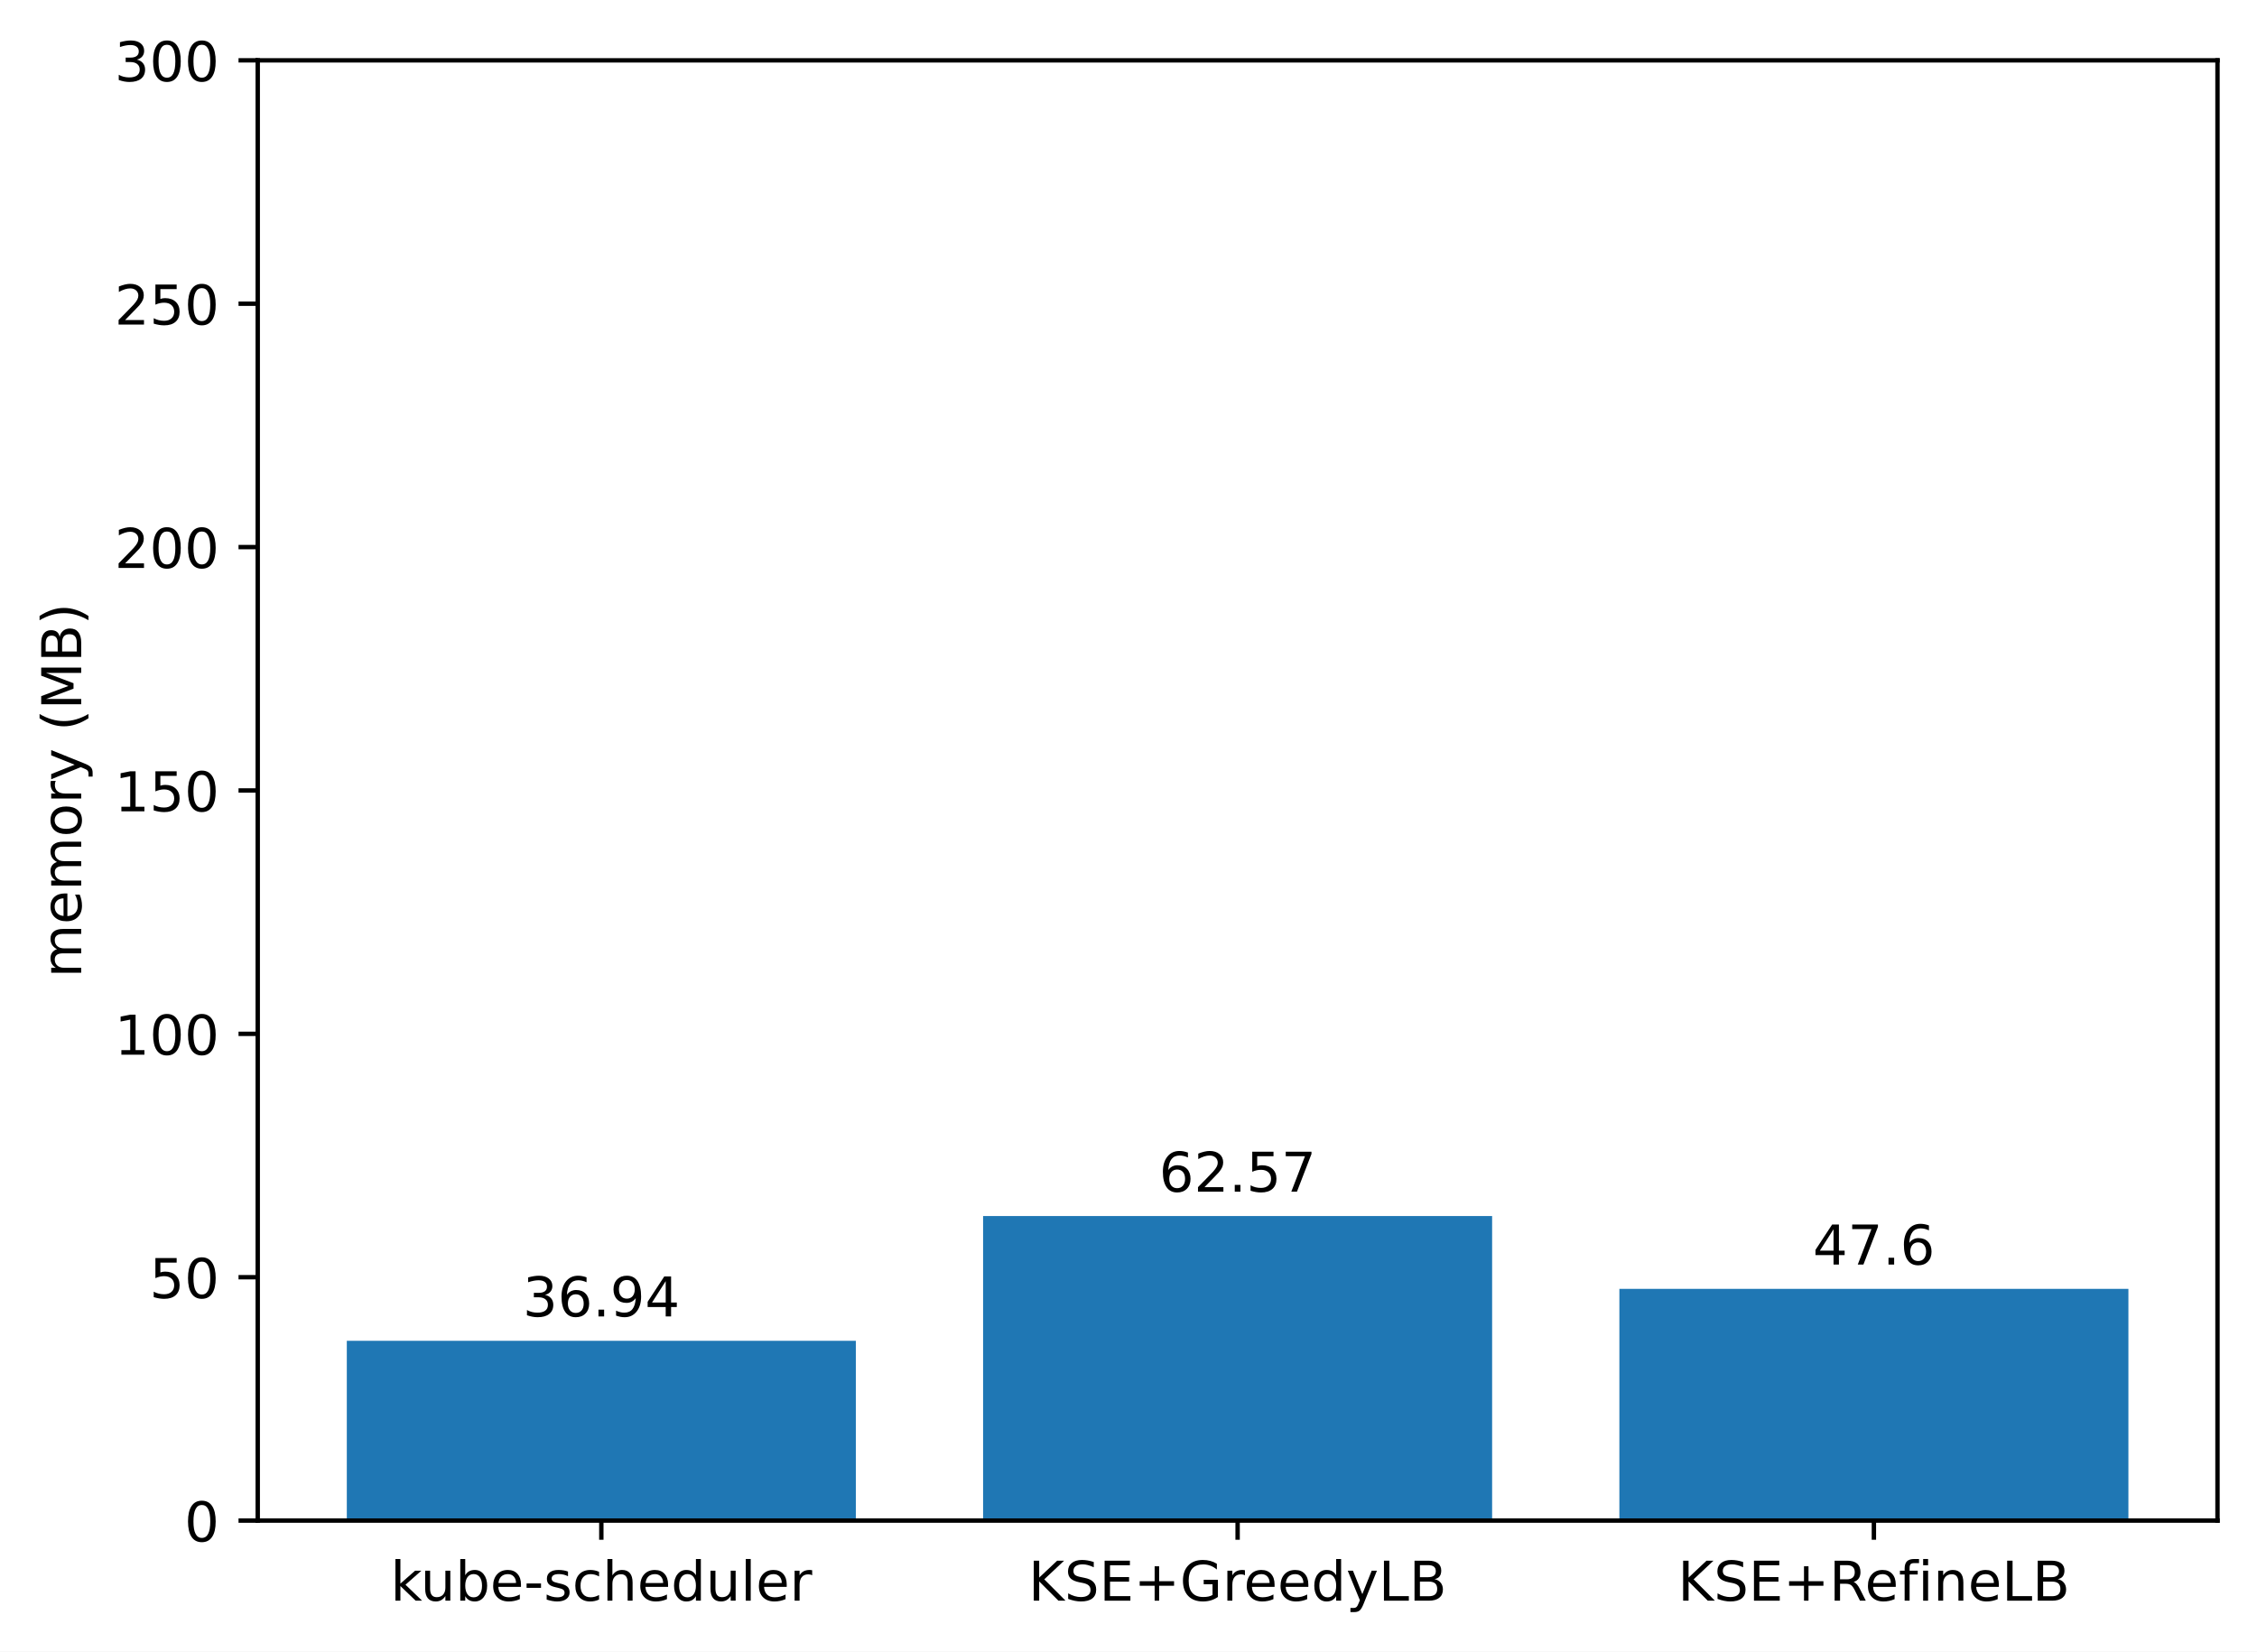
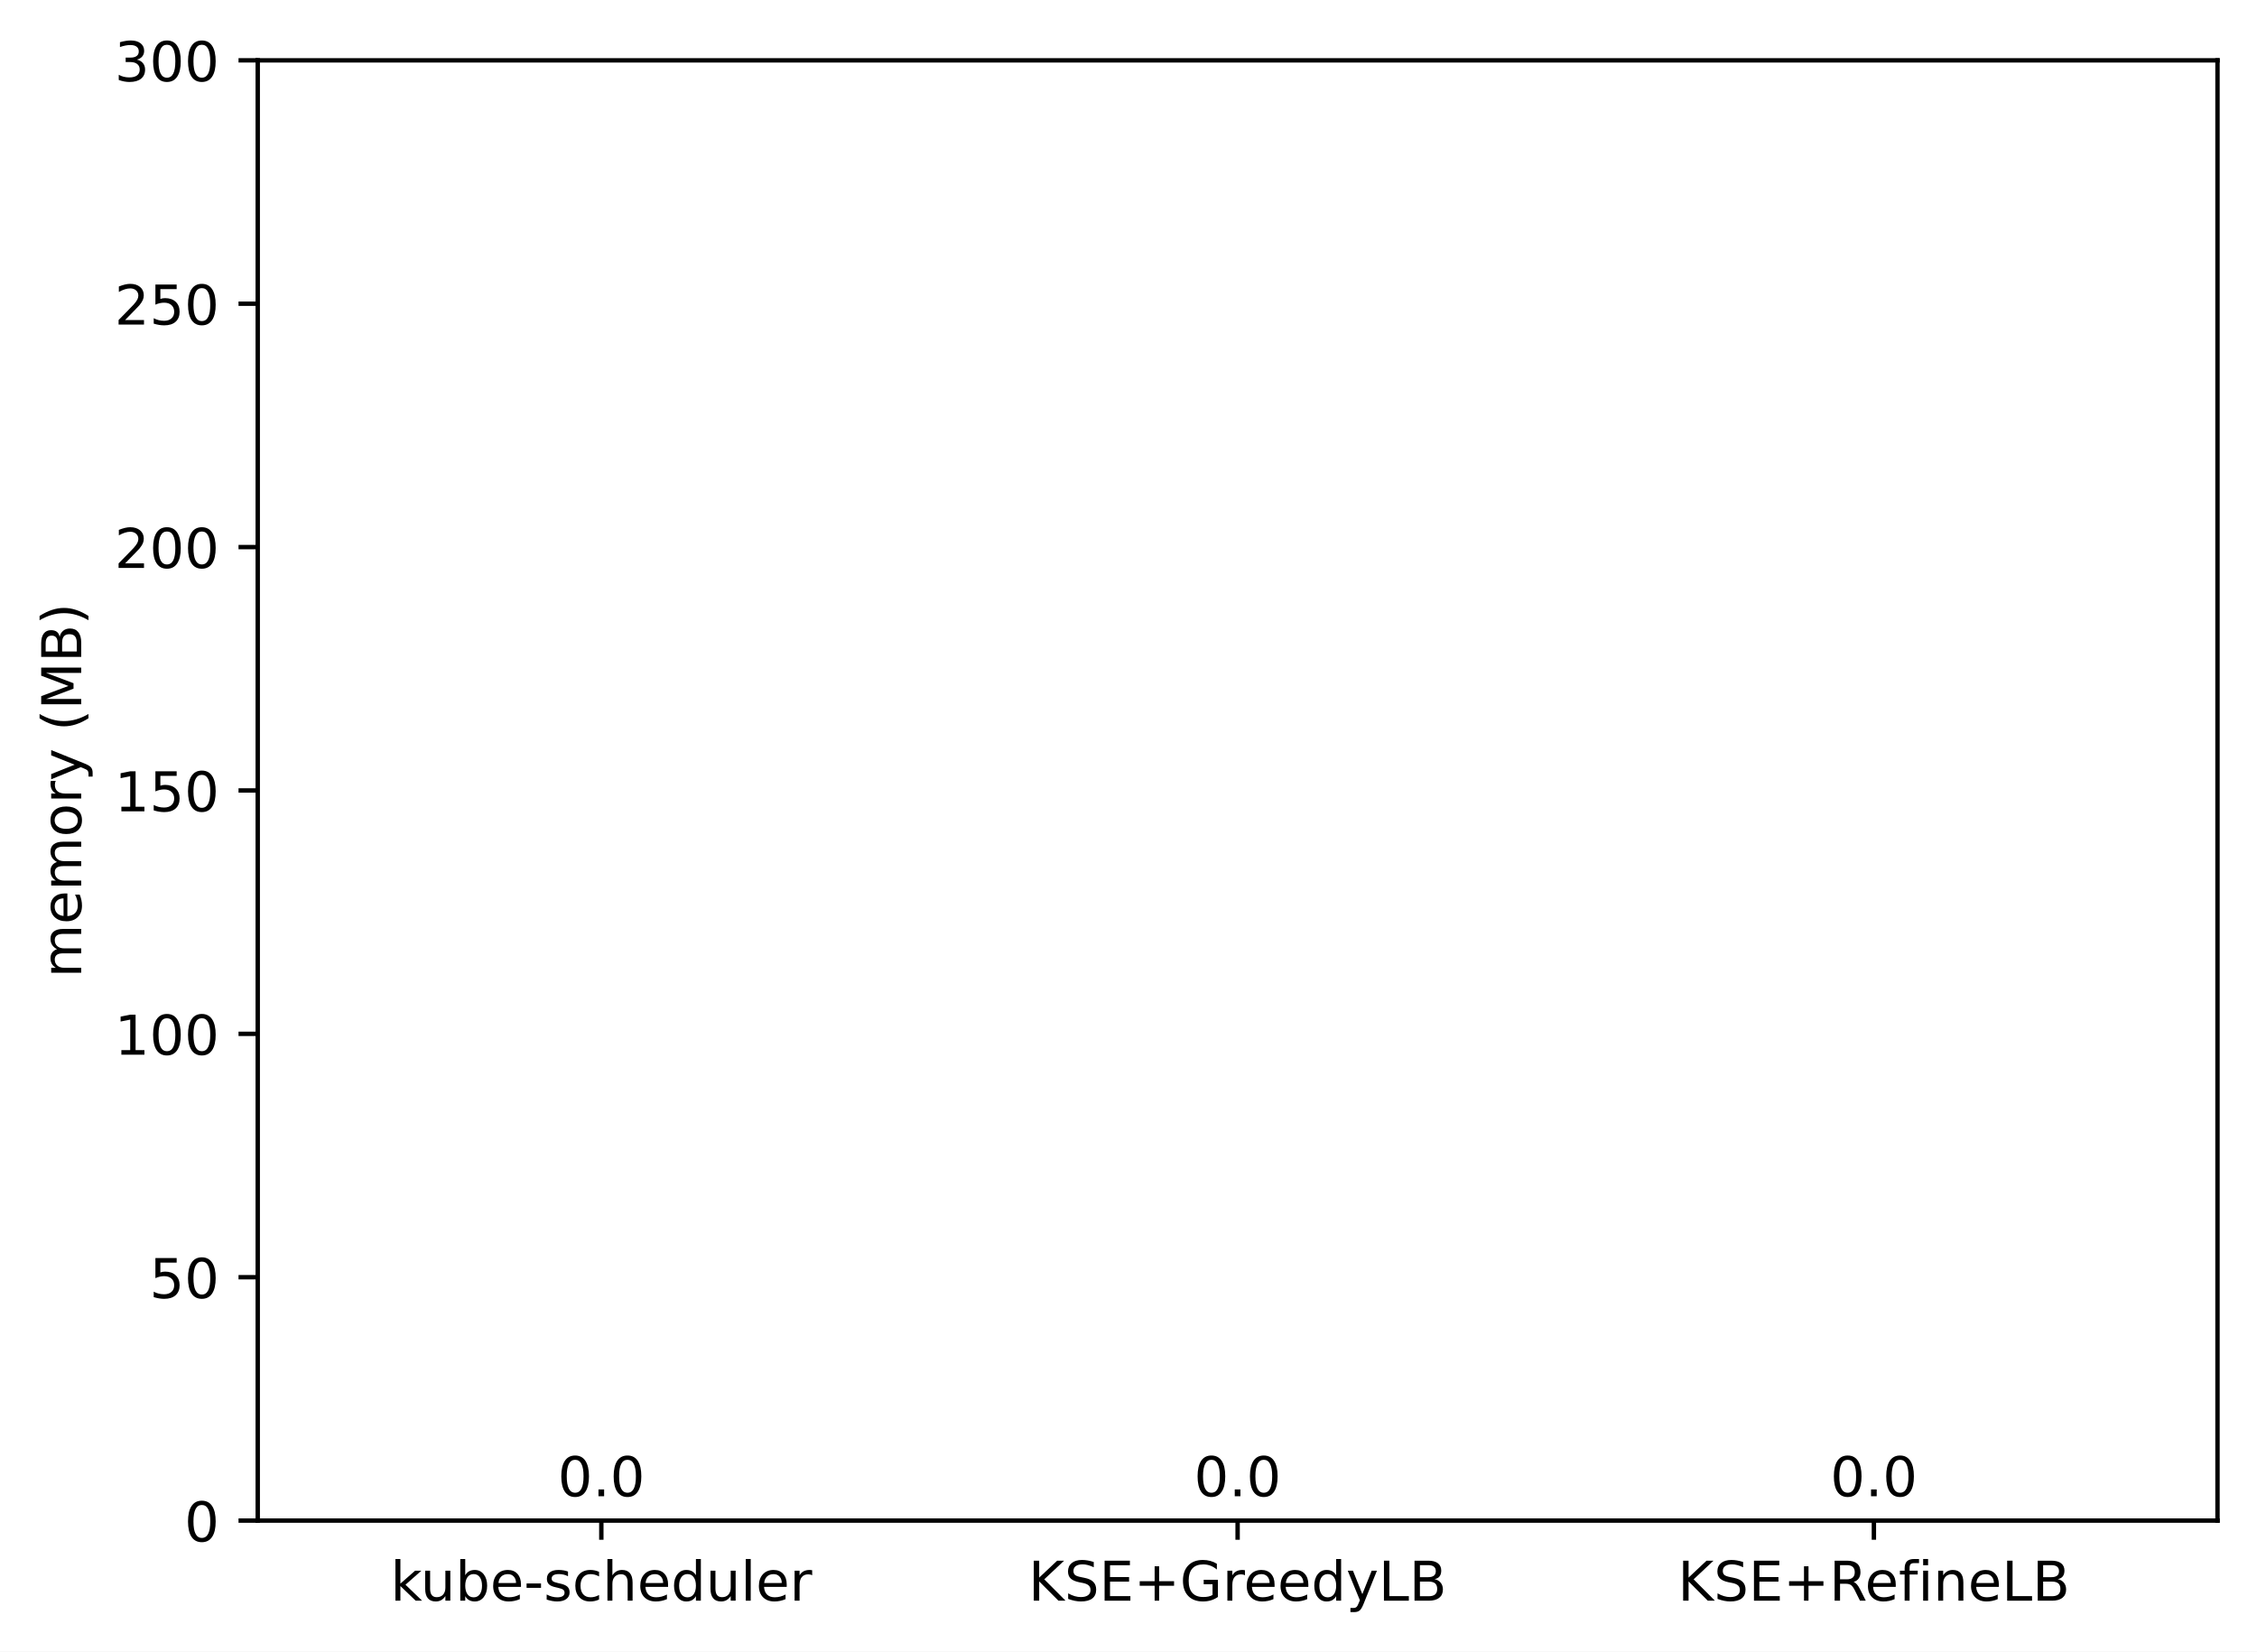
<svg xmlns="http://www.w3.org/2000/svg" xmlns:xlink="http://www.w3.org/1999/xlink" width="411.286pt" height="300.989pt" viewBox="0 0 411.286 300.989" version="1.1">
  <defs>
    <style type="text/css">*{stroke-linejoin: round; stroke-linecap: butt}</style>
  </defs>
  <g id="figure_1">
    <g id="patch_1">
      <path d="M 0 300.989  L 411.286 300.989  L 411.286 0  L 0 0  z " style="fill: #ffffff" />
    </g>
    <g id="axes_1">
      <g id="patch_2">
        <path d="M 46.966 277.111  L 404.086 277.111  L 404.086 10.999  L 46.966 10.999  z " style="fill: #ffffff" />
      </g>
      <g id="patch_3">
-         <path d="M 63.198 277.111  L 155.957 277.111  L 155.957 244.344  L 63.198 244.344  z " clip-path="url(#p1465ea9b35)" style="fill: #1f77b4" />
+         <path d="M 63.198 277.111  L 155.957 277.111  L 155.957 277.111  L 63.198 277.111  z " clip-path="url(#p68c90bbee0)" style="fill: #1f77b4" />
      </g>
      <g id="patch_4">
-         <path d="M 179.146 277.111  L 271.905 277.111  L 271.905 221.609  L 179.146 221.609  z " clip-path="url(#p1465ea9b35)" style="fill: #1f77b4" />
+         <path d="M 179.146 277.111  L 271.905 277.111  L 271.905 277.111  L 179.146 277.111  z " clip-path="url(#p68c90bbee0)" style="fill: #1f77b4" />
      </g>
      <g id="patch_5">
-         <path d="M 295.094 277.111  L 387.853 277.111  L 387.853 234.888  L 295.094 234.888  z " clip-path="url(#p1465ea9b35)" style="fill: #1f77b4" />
+         <path d="M 295.094 277.111  L 387.853 277.111  L 387.853 277.111  L 295.094 277.111  z " clip-path="url(#p68c90bbee0)" style="fill: #1f77b4" />
      </g>
      <g id="matplotlib.axis_1">
        <g id="xtick_1">
          <g id="line2d_1">
            <defs>
-               <path id="m64c31761ac" d="M 0 0  L 0 3.5  " style="stroke: #000000; stroke-width: 0.8" />
+               <path id="m0fcd737f29" d="M 0 0  L 0 3.5  " style="stroke: #000000; stroke-width: 0.8" />
            </defs>
            <g>
-               <use xlink:href="#m64c31761ac" x="109.578" y="277.111" style="stroke: #000000; stroke-width: 0.8" />
+               <use xlink:href="#m0fcd737f29" x="109.578" y="277.111" style="stroke: #000000; stroke-width: 0.8" />
            </g>
          </g>
          <g id="text_1">
            <g transform="translate(71.15179 291.7097)scale(0.1 -0.1)">
              <defs>
                <path id="DejaVuSans-6b" d="M 581 4863  L 1159 4863  L 1159 1991  L 2875 3500  L 3609 3500  L 1753 1863  L 3688 0  L 2938 0  L 1159 1709  L 1159 0  L 581 0  L 581 4863  z " transform="scale(0.015625)" />
                <path id="DejaVuSans-75" d="M 544 1381  L 544 3500  L 1119 3500  L 1119 1403  Q 1119 906 1312 657  Q 1506 409 1894 409  Q 2359 409 2629 706  Q 2900 1003 2900 1516  L 2900 3500  L 3475 3500  L 3475 0  L 2900 0  L 2900 538  Q 2691 219 2414 64  Q 2138 -91 1772 -91  Q 1169 -91 856 284  Q 544 659 544 1381  z M 1991 3584  L 1991 3584  z " transform="scale(0.015625)" />
                <path id="DejaVuSans-62" d="M 3116 1747  Q 3116 2381 2855 2742  Q 2594 3103 2138 3103  Q 1681 3103 1420 2742  Q 1159 2381 1159 1747  Q 1159 1113 1420 752  Q 1681 391 2138 391  Q 2594 391 2855 752  Q 3116 1113 3116 1747  z M 1159 2969  Q 1341 3281 1617 3432  Q 1894 3584 2278 3584  Q 2916 3584 3314 3078  Q 3713 2572 3713 1747  Q 3713 922 3314 415  Q 2916 -91 2278 -91  Q 1894 -91 1617 61  Q 1341 213 1159 525  L 1159 0  L 581 0  L 581 4863  L 1159 4863  L 1159 2969  z " transform="scale(0.015625)" />
                <path id="DejaVuSans-65" d="M 3597 1894  L 3597 1613  L 953 1613  Q 991 1019 1311 708  Q 1631 397 2203 397  Q 2534 397 2845 478  Q 3156 559 3463 722  L 3463 178  Q 3153 47 2828 -22  Q 2503 -91 2169 -91  Q 1331 -91 842 396  Q 353 884 353 1716  Q 353 2575 817 3079  Q 1281 3584 2069 3584  Q 2775 3584 3186 3129  Q 3597 2675 3597 1894  z M 3022 2063  Q 3016 2534 2758 2815  Q 2500 3097 2075 3097  Q 1594 3097 1305 2825  Q 1016 2553 972 2059  L 3022 2063  z " transform="scale(0.015625)" />
                <path id="DejaVuSans-2d" d="M 313 2009  L 1997 2009  L 1997 1497  L 313 1497  L 313 2009  z " transform="scale(0.015625)" />
                <path id="DejaVuSans-73" d="M 2834 3397  L 2834 2853  Q 2591 2978 2328 3040  Q 2066 3103 1784 3103  Q 1356 3103 1142 2972  Q 928 2841 928 2578  Q 928 2378 1081 2264  Q 1234 2150 1697 2047  L 1894 2003  Q 2506 1872 2764 1633  Q 3022 1394 3022 966  Q 3022 478 2636 193  Q 2250 -91 1575 -91  Q 1294 -91 989 -36  Q 684 19 347 128  L 347 722  Q 666 556 975 473  Q 1284 391 1588 391  Q 1994 391 2212 530  Q 2431 669 2431 922  Q 2431 1156 2273 1281  Q 2116 1406 1581 1522  L 1381 1569  Q 847 1681 609 1914  Q 372 2147 372 2553  Q 372 3047 722 3315  Q 1072 3584 1716 3584  Q 2034 3584 2315 3537  Q 2597 3491 2834 3397  z " transform="scale(0.015625)" />
                <path id="DejaVuSans-63" d="M 3122 3366  L 3122 2828  Q 2878 2963 2633 3030  Q 2388 3097 2138 3097  Q 1578 3097 1268 2742  Q 959 2388 959 1747  Q 959 1106 1268 751  Q 1578 397 2138 397  Q 2388 397 2633 464  Q 2878 531 3122 666  L 3122 134  Q 2881 22 2623 -34  Q 2366 -91 2075 -91  Q 1284 -91 818 406  Q 353 903 353 1747  Q 353 2603 823 3093  Q 1294 3584 2113 3584  Q 2378 3584 2631 3529  Q 2884 3475 3122 3366  z " transform="scale(0.015625)" />
                <path id="DejaVuSans-68" d="M 3513 2113  L 3513 0  L 2938 0  L 2938 2094  Q 2938 2591 2744 2837  Q 2550 3084 2163 3084  Q 1697 3084 1428 2787  Q 1159 2491 1159 1978  L 1159 0  L 581 0  L 581 4863  L 1159 4863  L 1159 2956  Q 1366 3272 1645 3428  Q 1925 3584 2291 3584  Q 2894 3584 3203 3211  Q 3513 2838 3513 2113  z " transform="scale(0.015625)" />
                <path id="DejaVuSans-64" d="M 2906 2969  L 2906 4863  L 3481 4863  L 3481 0  L 2906 0  L 2906 525  Q 2725 213 2448 61  Q 2172 -91 1784 -91  Q 1150 -91 751 415  Q 353 922 353 1747  Q 353 2572 751 3078  Q 1150 3584 1784 3584  Q 2172 3584 2448 3432  Q 2725 3281 2906 2969  z M 947 1747  Q 947 1113 1208 752  Q 1469 391 1925 391  Q 2381 391 2643 752  Q 2906 1113 2906 1747  Q 2906 2381 2643 2742  Q 2381 3103 1925 3103  Q 1469 3103 1208 2742  Q 947 2381 947 1747  z " transform="scale(0.015625)" />
                <path id="DejaVuSans-6c" d="M 603 4863  L 1178 4863  L 1178 0  L 603 0  L 603 4863  z " transform="scale(0.015625)" />
                <path id="DejaVuSans-72" d="M 2631 2963  Q 2534 3019 2420 3045  Q 2306 3072 2169 3072  Q 1681 3072 1420 2755  Q 1159 2438 1159 1844  L 1159 0  L 581 0  L 581 3500  L 1159 3500  L 1159 2956  Q 1341 3275 1631 3429  Q 1922 3584 2338 3584  Q 2397 3584 2469 3576  Q 2541 3569 2628 3553  L 2631 2963  z " transform="scale(0.015625)" />
              </defs>
              <use xlink:href="#DejaVuSans-6b" />
              <use xlink:href="#DejaVuSans-75" x="54.785" />
              <use xlink:href="#DejaVuSans-62" x="118.164" />
              <use xlink:href="#DejaVuSans-65" x="181.641" />
              <use xlink:href="#DejaVuSans-2d" x="243.164" />
              <use xlink:href="#DejaVuSans-73" x="279.248" />
              <use xlink:href="#DejaVuSans-63" x="331.348" />
              <use xlink:href="#DejaVuSans-68" x="386.328" />
              <use xlink:href="#DejaVuSans-65" x="449.707" />
              <use xlink:href="#DejaVuSans-64" x="511.23" />
              <use xlink:href="#DejaVuSans-75" x="574.707" />
              <use xlink:href="#DejaVuSans-6c" x="638.086" />
              <use xlink:href="#DejaVuSans-65" x="665.869" />
              <use xlink:href="#DejaVuSans-72" x="727.393" />
            </g>
          </g>
        </g>
        <g id="xtick_2">
          <g id="line2d_2">
            <g>
-               <use xlink:href="#m64c31761ac" x="225.526" y="277.111" style="stroke: #000000; stroke-width: 0.8" />
+               <use xlink:href="#m0fcd737f29" x="225.526" y="277.111" style="stroke: #000000; stroke-width: 0.8" />
            </g>
          </g>
          <g id="text_2">
            <g transform="translate(187.403 291.7097)scale(0.1 -0.1)">
              <defs>
                <path id="DejaVuSans-4b" d="M 628 4666  L 1259 4666  L 1259 2694  L 3353 4666  L 4166 4666  L 1850 2491  L 4331 0  L 3500 0  L 1259 2247  L 1259 0  L 628 0  L 628 4666  z " transform="scale(0.015625)" />
                <path id="DejaVuSans-53" d="M 3425 4513  L 3425 3897  Q 3066 4069 2747 4153  Q 2428 4238 2131 4238  Q 1616 4238 1336 4038  Q 1056 3838 1056 3469  Q 1056 3159 1242 3001  Q 1428 2844 1947 2747  L 2328 2669  Q 3034 2534 3370 2195  Q 3706 1856 3706 1288  Q 3706 609 3251 259  Q 2797 -91 1919 -91  Q 1588 -91 1214 -16  Q 841 59 441 206  L 441 856  Q 825 641 1194 531  Q 1563 422 1919 422  Q 2459 422 2753 634  Q 3047 847 3047 1241  Q 3047 1584 2836 1778  Q 2625 1972 2144 2069  L 1759 2144  Q 1053 2284 737 2584  Q 422 2884 422 3419  Q 422 4038 858 4394  Q 1294 4750 2059 4750  Q 2388 4750 2728 4690  Q 3069 4631 3425 4513  z " transform="scale(0.015625)" />
                <path id="DejaVuSans-45" d="M 628 4666  L 3578 4666  L 3578 4134  L 1259 4134  L 1259 2753  L 3481 2753  L 3481 2222  L 1259 2222  L 1259 531  L 3634 531  L 3634 0  L 628 0  L 628 4666  z " transform="scale(0.015625)" />
                <path id="DejaVuSans-2b" d="M 2944 4013  L 2944 2272  L 4684 2272  L 4684 1741  L 2944 1741  L 2944 0  L 2419 0  L 2419 1741  L 678 1741  L 678 2272  L 2419 2272  L 2419 4013  L 2944 4013  z " transform="scale(0.015625)" />
                <path id="DejaVuSans-47" d="M 3809 666  L 3809 1919  L 2778 1919  L 2778 2438  L 4434 2438  L 4434 434  Q 4069 175 3628 42  Q 3188 -91 2688 -91  Q 1594 -91 976 548  Q 359 1188 359 2328  Q 359 3472 976 4111  Q 1594 4750 2688 4750  Q 3144 4750 3555 4637  Q 3966 4525 4313 4306  L 4313 3634  Q 3963 3931 3569 4081  Q 3175 4231 2741 4231  Q 1884 4231 1454 3753  Q 1025 3275 1025 2328  Q 1025 1384 1454 906  Q 1884 428 2741 428  Q 3075 428 3337 486  Q 3600 544 3809 666  z " transform="scale(0.015625)" />
                <path id="DejaVuSans-79" d="M 2059 -325  Q 1816 -950 1584 -1140  Q 1353 -1331 966 -1331  L 506 -1331  L 506 -850  L 844 -850  Q 1081 -850 1212 -737  Q 1344 -625 1503 -206  L 1606 56  L 191 3500  L 800 3500  L 1894 763  L 2988 3500  L 3597 3500  L 2059 -325  z " transform="scale(0.015625)" />
                <path id="DejaVuSans-4c" d="M 628 4666  L 1259 4666  L 1259 531  L 3531 531  L 3531 0  L 628 0  L 628 4666  z " transform="scale(0.015625)" />
                <path id="DejaVuSans-42" d="M 1259 2228  L 1259 519  L 2272 519  Q 2781 519 3026 730  Q 3272 941 3272 1375  Q 3272 1813 3026 2020  Q 2781 2228 2272 2228  L 1259 2228  z M 1259 4147  L 1259 2741  L 2194 2741  Q 2656 2741 2882 2914  Q 3109 3088 3109 3444  Q 3109 3797 2882 3972  Q 2656 4147 2194 4147  L 1259 4147  z M 628 4666  L 2241 4666  Q 2963 4666 3353 4366  Q 3744 4066 3744 3513  Q 3744 3084 3544 2831  Q 3344 2578 2956 2516  Q 3422 2416 3680 2098  Q 3938 1781 3938 1306  Q 3938 681 3513 340  Q 3088 0 2303 0  L 628 0  L 628 4666  z " transform="scale(0.015625)" />
              </defs>
              <use xlink:href="#DejaVuSans-4b" />
              <use xlink:href="#DejaVuSans-53" x="65.576" />
              <use xlink:href="#DejaVuSans-45" x="129.053" />
              <use xlink:href="#DejaVuSans-2b" x="192.236" />
              <use xlink:href="#DejaVuSans-47" x="276.025" />
              <use xlink:href="#DejaVuSans-72" x="353.516" />
              <use xlink:href="#DejaVuSans-65" x="392.379" />
              <use xlink:href="#DejaVuSans-65" x="453.902" />
              <use xlink:href="#DejaVuSans-64" x="515.426" />
              <use xlink:href="#DejaVuSans-79" x="578.902" />
              <use xlink:href="#DejaVuSans-4c" x="638.082" />
              <use xlink:href="#DejaVuSans-42" x="693.795" />
            </g>
          </g>
        </g>
        <g id="xtick_3">
          <g id="line2d_3">
            <g>
-               <use xlink:href="#m64c31761ac" x="341.474" y="277.111" style="stroke: #000000; stroke-width: 0.8" />
+               <use xlink:href="#m0fcd737f29" x="341.474" y="277.111" style="stroke: #000000; stroke-width: 0.8" />
            </g>
          </g>
          <g id="text_3">
            <g transform="translate(305.7346 291.7097)scale(0.1 -0.1)">
              <defs>
                <path id="DejaVuSans-52" d="M 2841 2188  Q 3044 2119 3236 1894  Q 3428 1669 3622 1275  L 4263 0  L 3584 0  L 2988 1197  Q 2756 1666 2539 1819  Q 2322 1972 1947 1972  L 1259 1972  L 1259 0  L 628 0  L 628 4666  L 2053 4666  Q 2853 4666 3247 4331  Q 3641 3997 3641 3322  Q 3641 2881 3436 2590  Q 3231 2300 2841 2188  z M 1259 4147  L 1259 2491  L 2053 2491  Q 2509 2491 2742 2702  Q 2975 2913 2975 3322  Q 2975 3731 2742 3939  Q 2509 4147 2053 4147  L 1259 4147  z " transform="scale(0.015625)" />
                <path id="DejaVuSans-66" d="M 2375 4863  L 2375 4384  L 1825 4384  Q 1516 4384 1395 4259  Q 1275 4134 1275 3809  L 1275 3500  L 2222 3500  L 2222 3053  L 1275 3053  L 1275 0  L 697 0  L 697 3053  L 147 3053  L 147 3500  L 697 3500  L 697 3744  Q 697 4328 969 4595  Q 1241 4863 1831 4863  L 2375 4863  z " transform="scale(0.015625)" />
                <path id="DejaVuSans-69" d="M 603 3500  L 1178 3500  L 1178 0  L 603 0  L 603 3500  z M 603 4863  L 1178 4863  L 1178 4134  L 603 4134  L 603 4863  z " transform="scale(0.015625)" />
                <path id="DejaVuSans-6e" d="M 3513 2113  L 3513 0  L 2938 0  L 2938 2094  Q 2938 2591 2744 2837  Q 2550 3084 2163 3084  Q 1697 3084 1428 2787  Q 1159 2491 1159 1978  L 1159 0  L 581 0  L 581 3500  L 1159 3500  L 1159 2956  Q 1366 3272 1645 3428  Q 1925 3584 2291 3584  Q 2894 3584 3203 3211  Q 3513 2838 3513 2113  z " transform="scale(0.015625)" />
              </defs>
              <use xlink:href="#DejaVuSans-4b" />
              <use xlink:href="#DejaVuSans-53" x="65.576" />
              <use xlink:href="#DejaVuSans-45" x="129.053" />
              <use xlink:href="#DejaVuSans-2b" x="192.236" />
              <use xlink:href="#DejaVuSans-52" x="276.025" />
              <use xlink:href="#DejaVuSans-65" x="341.008" />
              <use xlink:href="#DejaVuSans-66" x="402.531" />
              <use xlink:href="#DejaVuSans-69" x="437.736" />
              <use xlink:href="#DejaVuSans-6e" x="465.52" />
              <use xlink:href="#DejaVuSans-65" x="528.898" />
              <use xlink:href="#DejaVuSans-4c" x="590.422" />
              <use xlink:href="#DejaVuSans-42" x="646.135" />
            </g>
          </g>
        </g>
      </g>
      <g id="matplotlib.axis_2">
        <g id="ytick_1">
          <g id="line2d_4">
            <defs>
-               <path id="m633b302368" d="M 0 0  L -3.5 0  " style="stroke: #000000; stroke-width: 0.8" />
+               <path id="m05c110a362" d="M 0 0  L -3.5 0  " style="stroke: #000000; stroke-width: 0.8" />
            </defs>
            <g>
-               <use xlink:href="#m633b302368" x="46.966" y="277.111" style="stroke: #000000; stroke-width: 0.8" />
+               <use xlink:href="#m05c110a362" x="46.966" y="277.111" style="stroke: #000000; stroke-width: 0.8" />
            </g>
          </g>
          <g id="text_4">
            <g transform="translate(33.60312 280.9104)scale(0.1 -0.1)">
              <defs>
                <path id="DejaVuSans-30" d="M 2034 4250  Q 1547 4250 1301 3770  Q 1056 3291 1056 2328  Q 1056 1369 1301 889  Q 1547 409 2034 409  Q 2525 409 2770 889  Q 3016 1369 3016 2328  Q 3016 3291 2770 3770  Q 2525 4250 2034 4250  z M 2034 4750  Q 2819 4750 3233 4129  Q 3647 3509 3647 2328  Q 3647 1150 3233 529  Q 2819 -91 2034 -91  Q 1250 -91 836 529  Q 422 1150 422 2328  Q 422 3509 836 4129  Q 1250 4750 2034 4750  z " transform="scale(0.015625)" />
              </defs>
              <use xlink:href="#DejaVuSans-30" />
            </g>
          </g>
        </g>
        <g id="ytick_2">
          <g id="line2d_5">
            <g>
-               <use xlink:href="#m633b302368" x="46.966" y="232.759" style="stroke: #000000; stroke-width: 0.8" />
+               <use xlink:href="#m05c110a362" x="46.966" y="232.759" style="stroke: #000000; stroke-width: 0.8" />
            </g>
          </g>
          <g id="text_5">
            <g transform="translate(27.24063 236.5584)scale(0.1 -0.1)">
              <defs>
                <path id="DejaVuSans-35" d="M 691 4666  L 3169 4666  L 3169 4134  L 1269 4134  L 1269 2991  Q 1406 3038 1543 3061  Q 1681 3084 1819 3084  Q 2600 3084 3056 2656  Q 3513 2228 3513 1497  Q 3513 744 3044 326  Q 2575 -91 1722 -91  Q 1428 -91 1123 -41  Q 819 9 494 109  L 494 744  Q 775 591 1075 516  Q 1375 441 1709 441  Q 2250 441 2565 725  Q 2881 1009 2881 1497  Q 2881 1984 2565 2268  Q 2250 2553 1709 2553  Q 1456 2553 1204 2497  Q 953 2441 691 2322  L 691 4666  z " transform="scale(0.015625)" />
              </defs>
              <use xlink:href="#DejaVuSans-35" />
              <use xlink:href="#DejaVuSans-30" x="63.623" />
            </g>
          </g>
        </g>
        <g id="ytick_3">
          <g id="line2d_6">
            <g>
-               <use xlink:href="#m633b302368" x="46.966" y="188.407" style="stroke: #000000; stroke-width: 0.8" />
+               <use xlink:href="#m05c110a362" x="46.966" y="188.407" style="stroke: #000000; stroke-width: 0.8" />
            </g>
          </g>
          <g id="text_6">
            <g transform="translate(20.87813 192.2064)scale(0.1 -0.1)">
              <defs>
                <path id="DejaVuSans-31" d="M 794 531  L 1825 531  L 1825 4091  L 703 3866  L 703 4441  L 1819 4666  L 2450 4666  L 2450 531  L 3481 531  L 3481 0  L 794 0  L 794 531  z " transform="scale(0.015625)" />
              </defs>
              <use xlink:href="#DejaVuSans-31" />
              <use xlink:href="#DejaVuSans-30" x="63.623" />
              <use xlink:href="#DejaVuSans-30" x="127.246" />
            </g>
          </g>
        </g>
        <g id="ytick_4">
          <g id="line2d_7">
            <g>
-               <use xlink:href="#m633b302368" x="46.966" y="144.055" style="stroke: #000000; stroke-width: 0.8" />
+               <use xlink:href="#m05c110a362" x="46.966" y="144.055" style="stroke: #000000; stroke-width: 0.8" />
            </g>
          </g>
          <g id="text_7">
            <g transform="translate(20.87813 147.8544)scale(0.1 -0.1)">
              <use xlink:href="#DejaVuSans-31" />
              <use xlink:href="#DejaVuSans-35" x="63.623" />
              <use xlink:href="#DejaVuSans-30" x="127.246" />
            </g>
          </g>
        </g>
        <g id="ytick_5">
          <g id="line2d_8">
            <g>
-               <use xlink:href="#m633b302368" x="46.966" y="99.703" style="stroke: #000000; stroke-width: 0.8" />
+               <use xlink:href="#m05c110a362" x="46.966" y="99.703" style="stroke: #000000; stroke-width: 0.8" />
            </g>
          </g>
          <g id="text_8">
            <g transform="translate(20.87813 103.5024)scale(0.1 -0.1)">
              <defs>
                <path id="DejaVuSans-32" d="M 1228 531  L 3431 531  L 3431 0  L 469 0  L 469 531  Q 828 903 1448 1529  Q 2069 2156 2228 2338  Q 2531 2678 2651 2914  Q 2772 3150 2772 3378  Q 2772 3750 2511 3984  Q 2250 4219 1831 4219  Q 1534 4219 1204 4116  Q 875 4013 500 3803  L 500 4441  Q 881 4594 1212 4672  Q 1544 4750 1819 4750  Q 2544 4750 2975 4387  Q 3406 4025 3406 3419  Q 3406 3131 3298 2873  Q 3191 2616 2906 2266  Q 2828 2175 2409 1742  Q 1991 1309 1228 531  z " transform="scale(0.015625)" />
              </defs>
              <use xlink:href="#DejaVuSans-32" />
              <use xlink:href="#DejaVuSans-30" x="63.623" />
              <use xlink:href="#DejaVuSans-30" x="127.246" />
            </g>
          </g>
        </g>
        <g id="ytick_6">
          <g id="line2d_9">
            <g>
-               <use xlink:href="#m633b302368" x="46.966" y="55.351" style="stroke: #000000; stroke-width: 0.8" />
+               <use xlink:href="#m05c110a362" x="46.966" y="55.351" style="stroke: #000000; stroke-width: 0.8" />
            </g>
          </g>
          <g id="text_9">
            <g transform="translate(20.87813 59.15044)scale(0.1 -0.1)">
              <use xlink:href="#DejaVuSans-32" />
              <use xlink:href="#DejaVuSans-35" x="63.623" />
              <use xlink:href="#DejaVuSans-30" x="127.246" />
            </g>
          </g>
        </g>
        <g id="ytick_7">
          <g id="line2d_10">
            <g>
-               <use xlink:href="#m633b302368" x="46.966" y="10.999" style="stroke: #000000; stroke-width: 0.8" />
+               <use xlink:href="#m05c110a362" x="46.966" y="10.999" style="stroke: #000000; stroke-width: 0.8" />
            </g>
          </g>
          <g id="text_10">
            <g transform="translate(20.87813 14.79844)scale(0.1 -0.1)">
              <defs>
                <path id="DejaVuSans-33" d="M 2597 2516  Q 3050 2419 3304 2112  Q 3559 1806 3559 1356  Q 3559 666 3084 287  Q 2609 -91 1734 -91  Q 1441 -91 1130 -33  Q 819 25 488 141  L 488 750  Q 750 597 1062 519  Q 1375 441 1716 441  Q 2309 441 2620 675  Q 2931 909 2931 1356  Q 2931 1769 2642 2001  Q 2353 2234 1838 2234  L 1294 2234  L 1294 2753  L 1863 2753  Q 2328 2753 2575 2939  Q 2822 3125 2822 3475  Q 2822 3834 2567 4026  Q 2313 4219 1838 4219  Q 1578 4219 1281 4162  Q 984 4106 628 3988  L 628 4550  Q 988 4650 1302 4700  Q 1616 4750 1894 4750  Q 2613 4750 3031 4423  Q 3450 4097 3450 3541  Q 3450 3153 3228 2886  Q 3006 2619 2597 2516  z " transform="scale(0.015625)" />
              </defs>
              <use xlink:href="#DejaVuSans-33" />
              <use xlink:href="#DejaVuSans-30" x="63.623" />
              <use xlink:href="#DejaVuSans-30" x="127.246" />
            </g>
          </g>
        </g>
        <g id="text_11">
          <g transform="translate(14.79844 178.1818)rotate(-90)scale(0.1 -0.1)">
            <defs>
              <path id="DejaVuSans-6d" d="M 3328 2828  Q 3544 3216 3844 3400  Q 4144 3584 4550 3584  Q 5097 3584 5394 3201  Q 5691 2819 5691 2113  L 5691 0  L 5113 0  L 5113 2094  Q 5113 2597 4934 2840  Q 4756 3084 4391 3084  Q 3944 3084 3684 2787  Q 3425 2491 3425 1978  L 3425 0  L 2847 0  L 2847 2094  Q 2847 2600 2669 2842  Q 2491 3084 2119 3084  Q 1678 3084 1418 2786  Q 1159 2488 1159 1978  L 1159 0  L 581 0  L 581 3500  L 1159 3500  L 1159 2956  Q 1356 3278 1631 3431  Q 1906 3584 2284 3584  Q 2666 3584 2933 3390  Q 3200 3197 3328 2828  z " transform="scale(0.015625)" />
              <path id="DejaVuSans-6f" d="M 1959 3097  Q 1497 3097 1228 2736  Q 959 2375 959 1747  Q 959 1119 1226 758  Q 1494 397 1959 397  Q 2419 397 2687 759  Q 2956 1122 2956 1747  Q 2956 2369 2687 2733  Q 2419 3097 1959 3097  z M 1959 3584  Q 2709 3584 3137 3096  Q 3566 2609 3566 1747  Q 3566 888 3137 398  Q 2709 -91 1959 -91  Q 1206 -91 779 398  Q 353 888 353 1747  Q 353 2609 779 3096  Q 1206 3584 1959 3584  z " transform="scale(0.015625)" />
              <path id="DejaVuSans-20" transform="scale(0.015625)" />
              <path id="DejaVuSans-28" d="M 1984 4856  Q 1566 4138 1362 3434  Q 1159 2731 1159 2009  Q 1159 1288 1364 580  Q 1569 -128 1984 -844  L 1484 -844  Q 1016 -109 783 600  Q 550 1309 550 2009  Q 550 2706 781 3412  Q 1013 4119 1484 4856  L 1984 4856  z " transform="scale(0.015625)" />
              <path id="DejaVuSans-4d" d="M 628 4666  L 1569 4666  L 2759 1491  L 3956 4666  L 4897 4666  L 4897 0  L 4281 0  L 4281 4097  L 3078 897  L 2444 897  L 1241 4097  L 1241 0  L 628 0  L 628 4666  z " transform="scale(0.015625)" />
              <path id="DejaVuSans-29" d="M 513 4856  L 1013 4856  Q 1481 4119 1714 3412  Q 1947 2706 1947 2009  Q 1947 1309 1714 600  Q 1481 -109 1013 -844  L 513 -844  Q 928 -128 1133 580  Q 1338 1288 1338 2009  Q 1338 2731 1133 3434  Q 928 4138 513 4856  z " transform="scale(0.015625)" />
            </defs>
            <use xlink:href="#DejaVuSans-6d" />
            <use xlink:href="#DejaVuSans-65" x="97.412" />
            <use xlink:href="#DejaVuSans-6d" x="158.936" />
            <use xlink:href="#DejaVuSans-6f" x="256.348" />
            <use xlink:href="#DejaVuSans-72" x="317.529" />
            <use xlink:href="#DejaVuSans-79" x="358.643" />
            <use xlink:href="#DejaVuSans-20" x="417.822" />
            <use xlink:href="#DejaVuSans-28" x="449.609" />
            <use xlink:href="#DejaVuSans-4d" x="488.623" />
            <use xlink:href="#DejaVuSans-42" x="574.902" />
            <use xlink:href="#DejaVuSans-29" x="643.506" />
          </g>
        </g>
      </g>
      <g id="patch_6">
        <path d="M 46.966 277.111  L 46.966 10.999  " style="fill: none; stroke: #000000; stroke-width: 0.8; stroke-linejoin: miter; stroke-linecap: square" />
      </g>
      <g id="patch_7">
        <path d="M 404.086 277.111  L 404.086 10.999  " style="fill: none; stroke: #000000; stroke-width: 0.8; stroke-linejoin: miter; stroke-linecap: square" />
      </g>
      <g id="patch_8">
        <path d="M 46.966 277.111  L 404.086 277.111  " style="fill: none; stroke: #000000; stroke-width: 0.8; stroke-linejoin: miter; stroke-linecap: square" />
      </g>
      <g id="patch_9">
        <path d="M 46.966 10.999  L 404.086 10.999  " style="fill: none; stroke: #000000; stroke-width: 0.8; stroke-linejoin: miter; stroke-linecap: square" />
      </g>
      <g id="text_12">
-         <g transform="translate(95.26351 239.9088)scale(0.1 -0.1)">
+         <g transform="translate(101.626 272.676)scale(0.1 -0.1)">
          <defs>
-             <path id="DejaVuSans-36" d="M 2113 2584  Q 1688 2584 1439 2293  Q 1191 2003 1191 1497  Q 1191 994 1439 701  Q 1688 409 2113 409  Q 2538 409 2786 701  Q 3034 994 3034 1497  Q 3034 2003 2786 2293  Q 2538 2584 2113 2584  z M 3366 4563  L 3366 3988  Q 3128 4100 2886 4159  Q 2644 4219 2406 4219  Q 1781 4219 1451 3797  Q 1122 3375 1075 2522  Q 1259 2794 1537 2939  Q 1816 3084 2150 3084  Q 2853 3084 3261 2657  Q 3669 2231 3669 1497  Q 3669 778 3244 343  Q 2819 -91 2113 -91  Q 1303 -91 875 529  Q 447 1150 447 2328  Q 447 3434 972 4092  Q 1497 4750 2381 4750  Q 2619 4750 2861 4703  Q 3103 4656 3366 4563  z " transform="scale(0.015625)" />
            <path id="DejaVuSans-2e" d="M 684 794  L 1344 794  L 1344 0  L 684 0  L 684 794  z " transform="scale(0.015625)" />
-             <path id="DejaVuSans-39" d="M 703 97  L 703 672  Q 941 559 1184 500  Q 1428 441 1663 441  Q 2288 441 2617 861  Q 2947 1281 2994 2138  Q 2813 1869 2534 1725  Q 2256 1581 1919 1581  Q 1219 1581 811 2004  Q 403 2428 403 3163  Q 403 3881 828 4315  Q 1253 4750 1959 4750  Q 2769 4750 3195 4129  Q 3622 3509 3622 2328  Q 3622 1225 3098 567  Q 2575 -91 1691 -91  Q 1453 -91 1209 -44  Q 966 3 703 97  z M 1959 2075  Q 2384 2075 2632 2365  Q 2881 2656 2881 3163  Q 2881 3666 2632 3958  Q 2384 4250 1959 4250  Q 1534 4250 1286 3958  Q 1038 3666 1038 3163  Q 1038 2656 1286 2365  Q 1534 2075 1959 2075  z " transform="scale(0.015625)" />
-             <path id="DejaVuSans-34" d="M 2419 4116  L 825 1625  L 2419 1625  L 2419 4116  z M 2253 4666  L 3047 4666  L 3047 1625  L 3713 1625  L 3713 1100  L 3047 1100  L 3047 0  L 2419 0  L 2419 1100  L 313 1100  L 313 1709  L 2253 4666  z " transform="scale(0.015625)" />
          </defs>
-           <use xlink:href="#DejaVuSans-33" />
-           <use xlink:href="#DejaVuSans-36" x="63.623" />
-           <use xlink:href="#DejaVuSans-2e" x="127.246" />
-           <use xlink:href="#DejaVuSans-39" x="159.033" />
-           <use xlink:href="#DejaVuSans-34" x="222.656" />
+           <use xlink:href="#DejaVuSans-30" />
+           <use xlink:href="#DejaVuSans-2e" x="63.623" />
+           <use xlink:href="#DejaVuSans-30" x="95.41" />
        </g>
      </g>
      <g id="text_13">
-         <g transform="translate(211.2116 217.1739)scale(0.1 -0.1)">
-           <defs>
-             <path id="DejaVuSans-37" d="M 525 4666  L 3525 4666  L 3525 4397  L 1831 0  L 1172 0  L 2766 4134  L 525 4134  L 525 4666  z " transform="scale(0.015625)" />
-           </defs>
-           <use xlink:href="#DejaVuSans-36" />
-           <use xlink:href="#DejaVuSans-32" x="63.623" />
-           <use xlink:href="#DejaVuSans-2e" x="127.246" />
-           <use xlink:href="#DejaVuSans-35" x="159.033" />
-           <use xlink:href="#DejaVuSans-37" x="222.656" />
+         <g transform="translate(217.5741 272.676)scale(0.1 -0.1)">
+           <use xlink:href="#DejaVuSans-30" />
+           <use xlink:href="#DejaVuSans-2e" x="63.623" />
+           <use xlink:href="#DejaVuSans-30" x="95.41" />
        </g>
      </g>
      <g id="text_14">
-         <g transform="translate(330.3409 230.4529)scale(0.1 -0.1)">
-           <use xlink:href="#DejaVuSans-34" />
-           <use xlink:href="#DejaVuSans-37" x="63.623" />
-           <use xlink:href="#DejaVuSans-2e" x="127.246" />
-           <use xlink:href="#DejaVuSans-36" x="159.033" />
+         <g transform="translate(333.5221 272.676)scale(0.1 -0.1)">
+           <use xlink:href="#DejaVuSans-30" />
+           <use xlink:href="#DejaVuSans-2e" x="63.623" />
+           <use xlink:href="#DejaVuSans-30" x="95.41" />
        </g>
      </g>
    </g>
  </g>
  <defs>
-     <clipPath id="p1465ea9b35">
+     <clipPath id="p68c90bbee0">
      <rect x="46.966" y="10.999" width="357.12" height="266.112" />
    </clipPath>
  </defs>
</svg>
